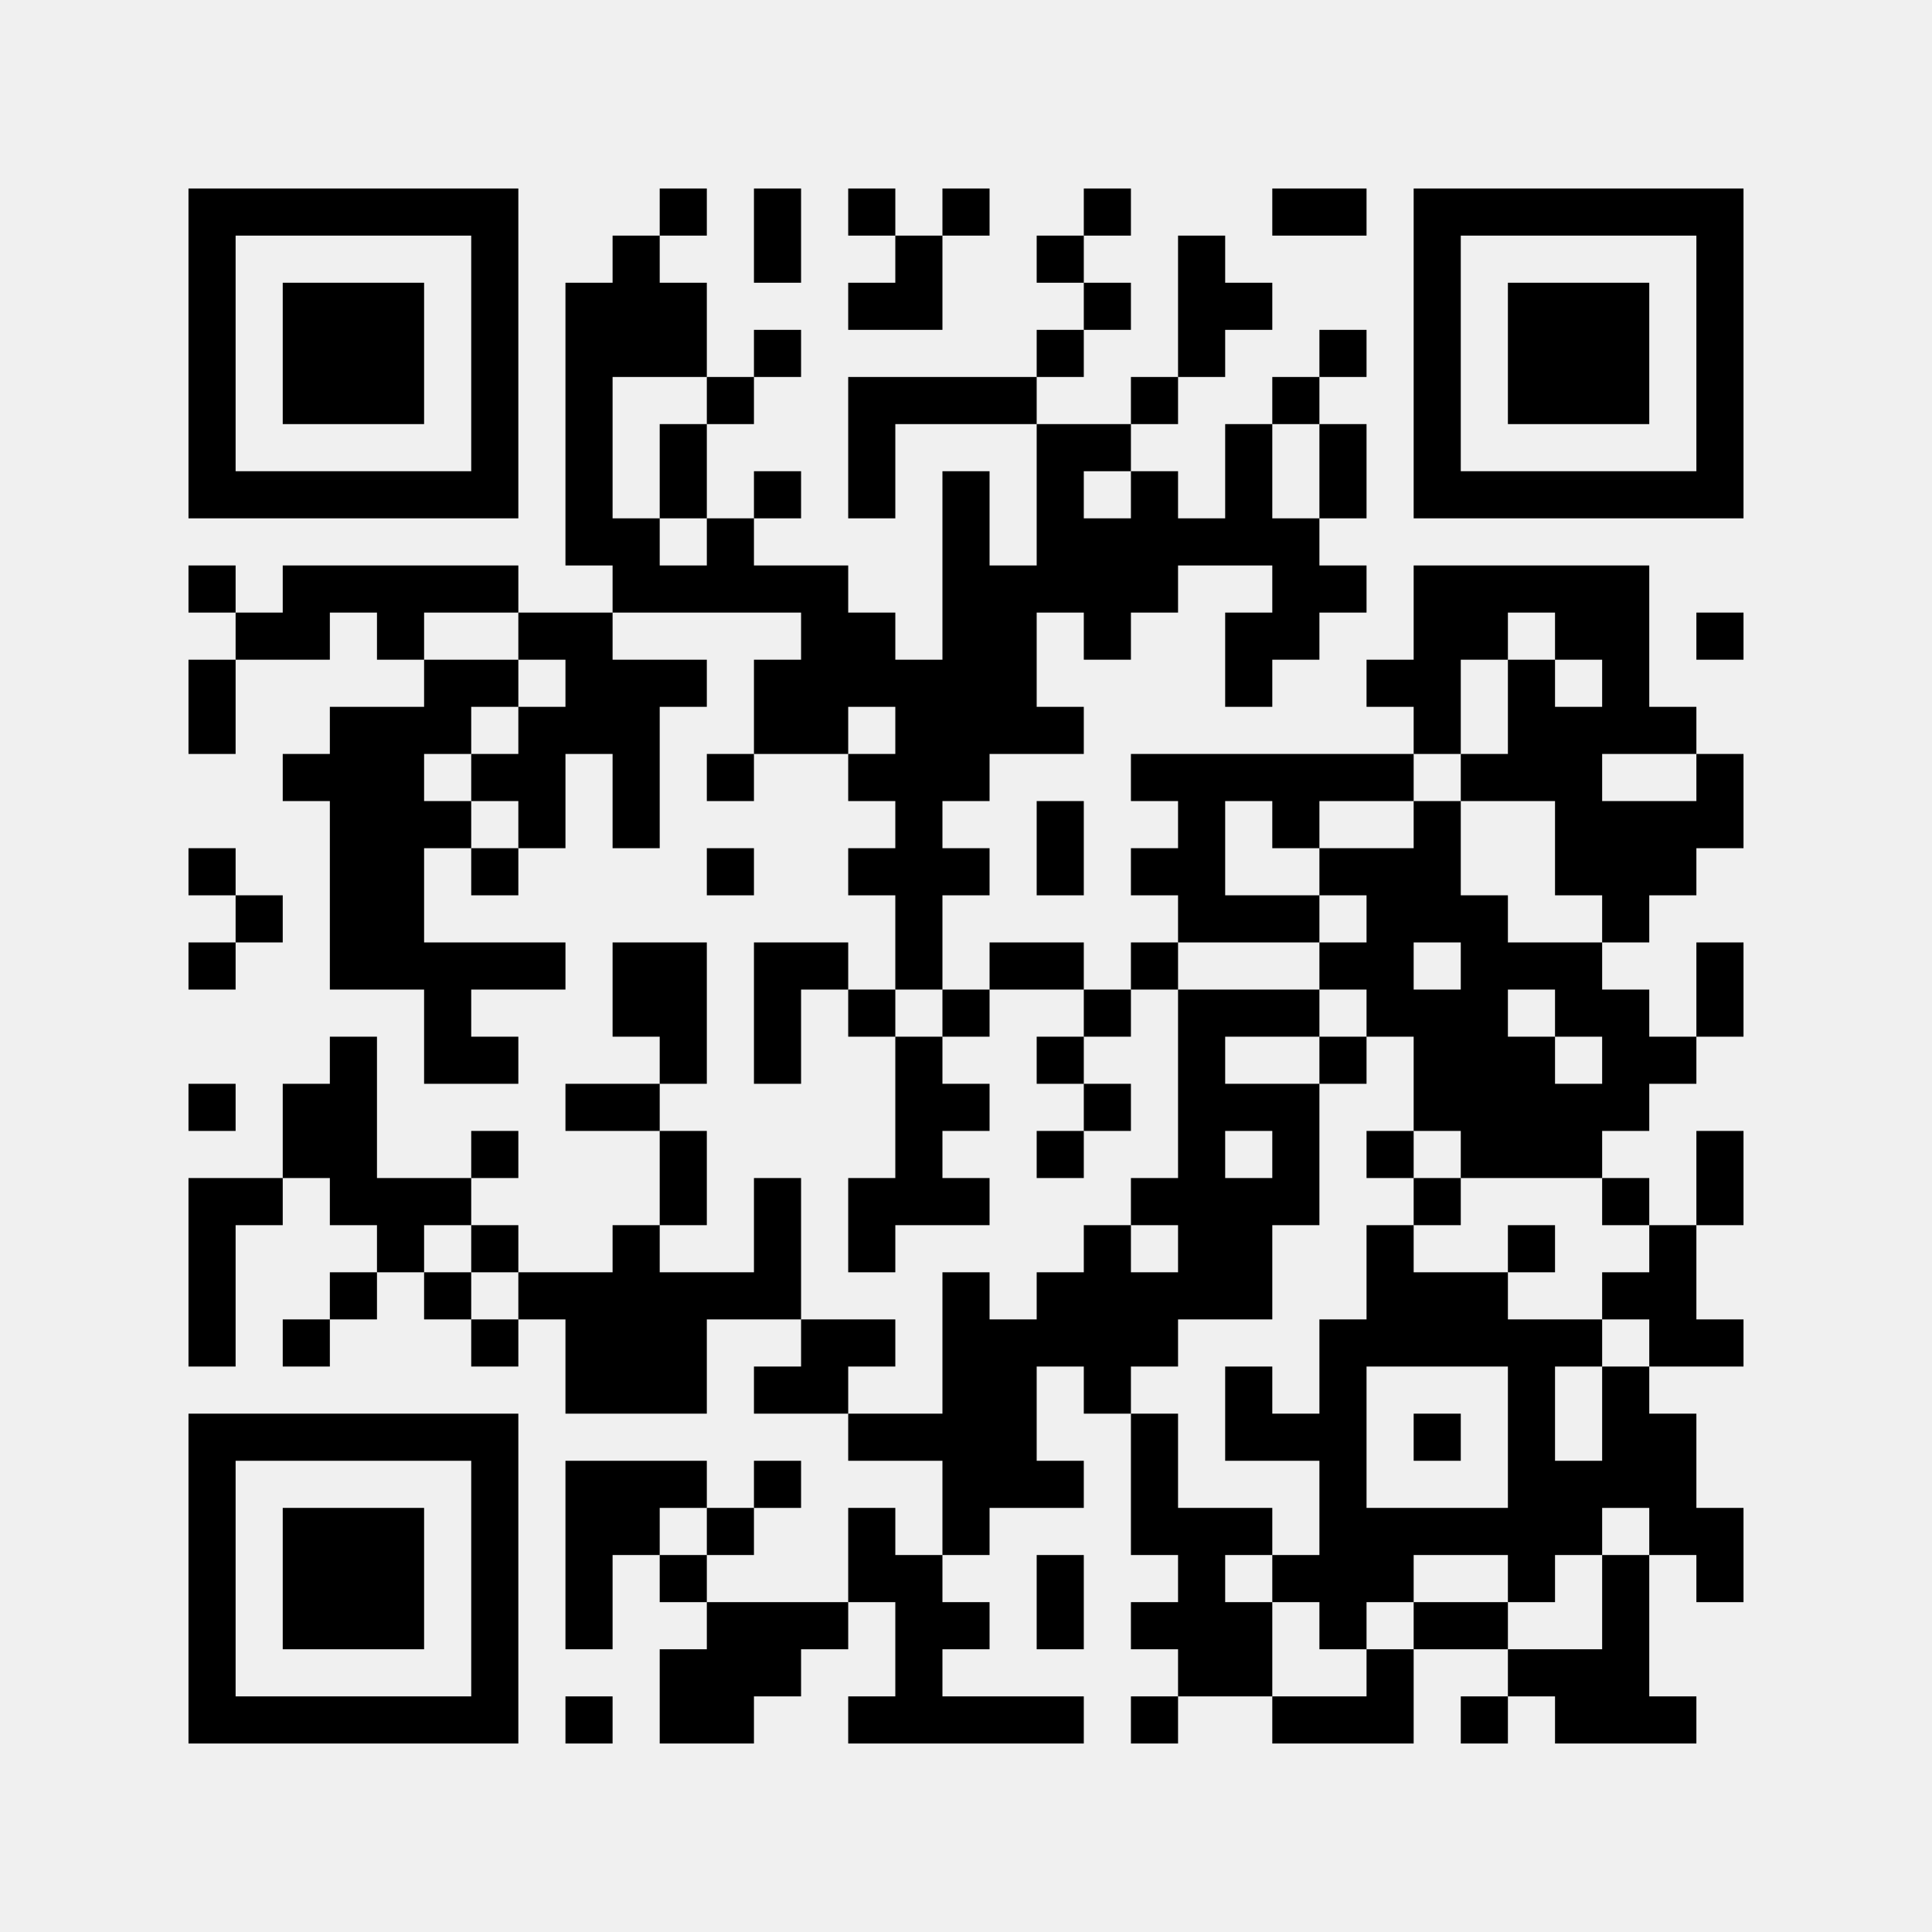
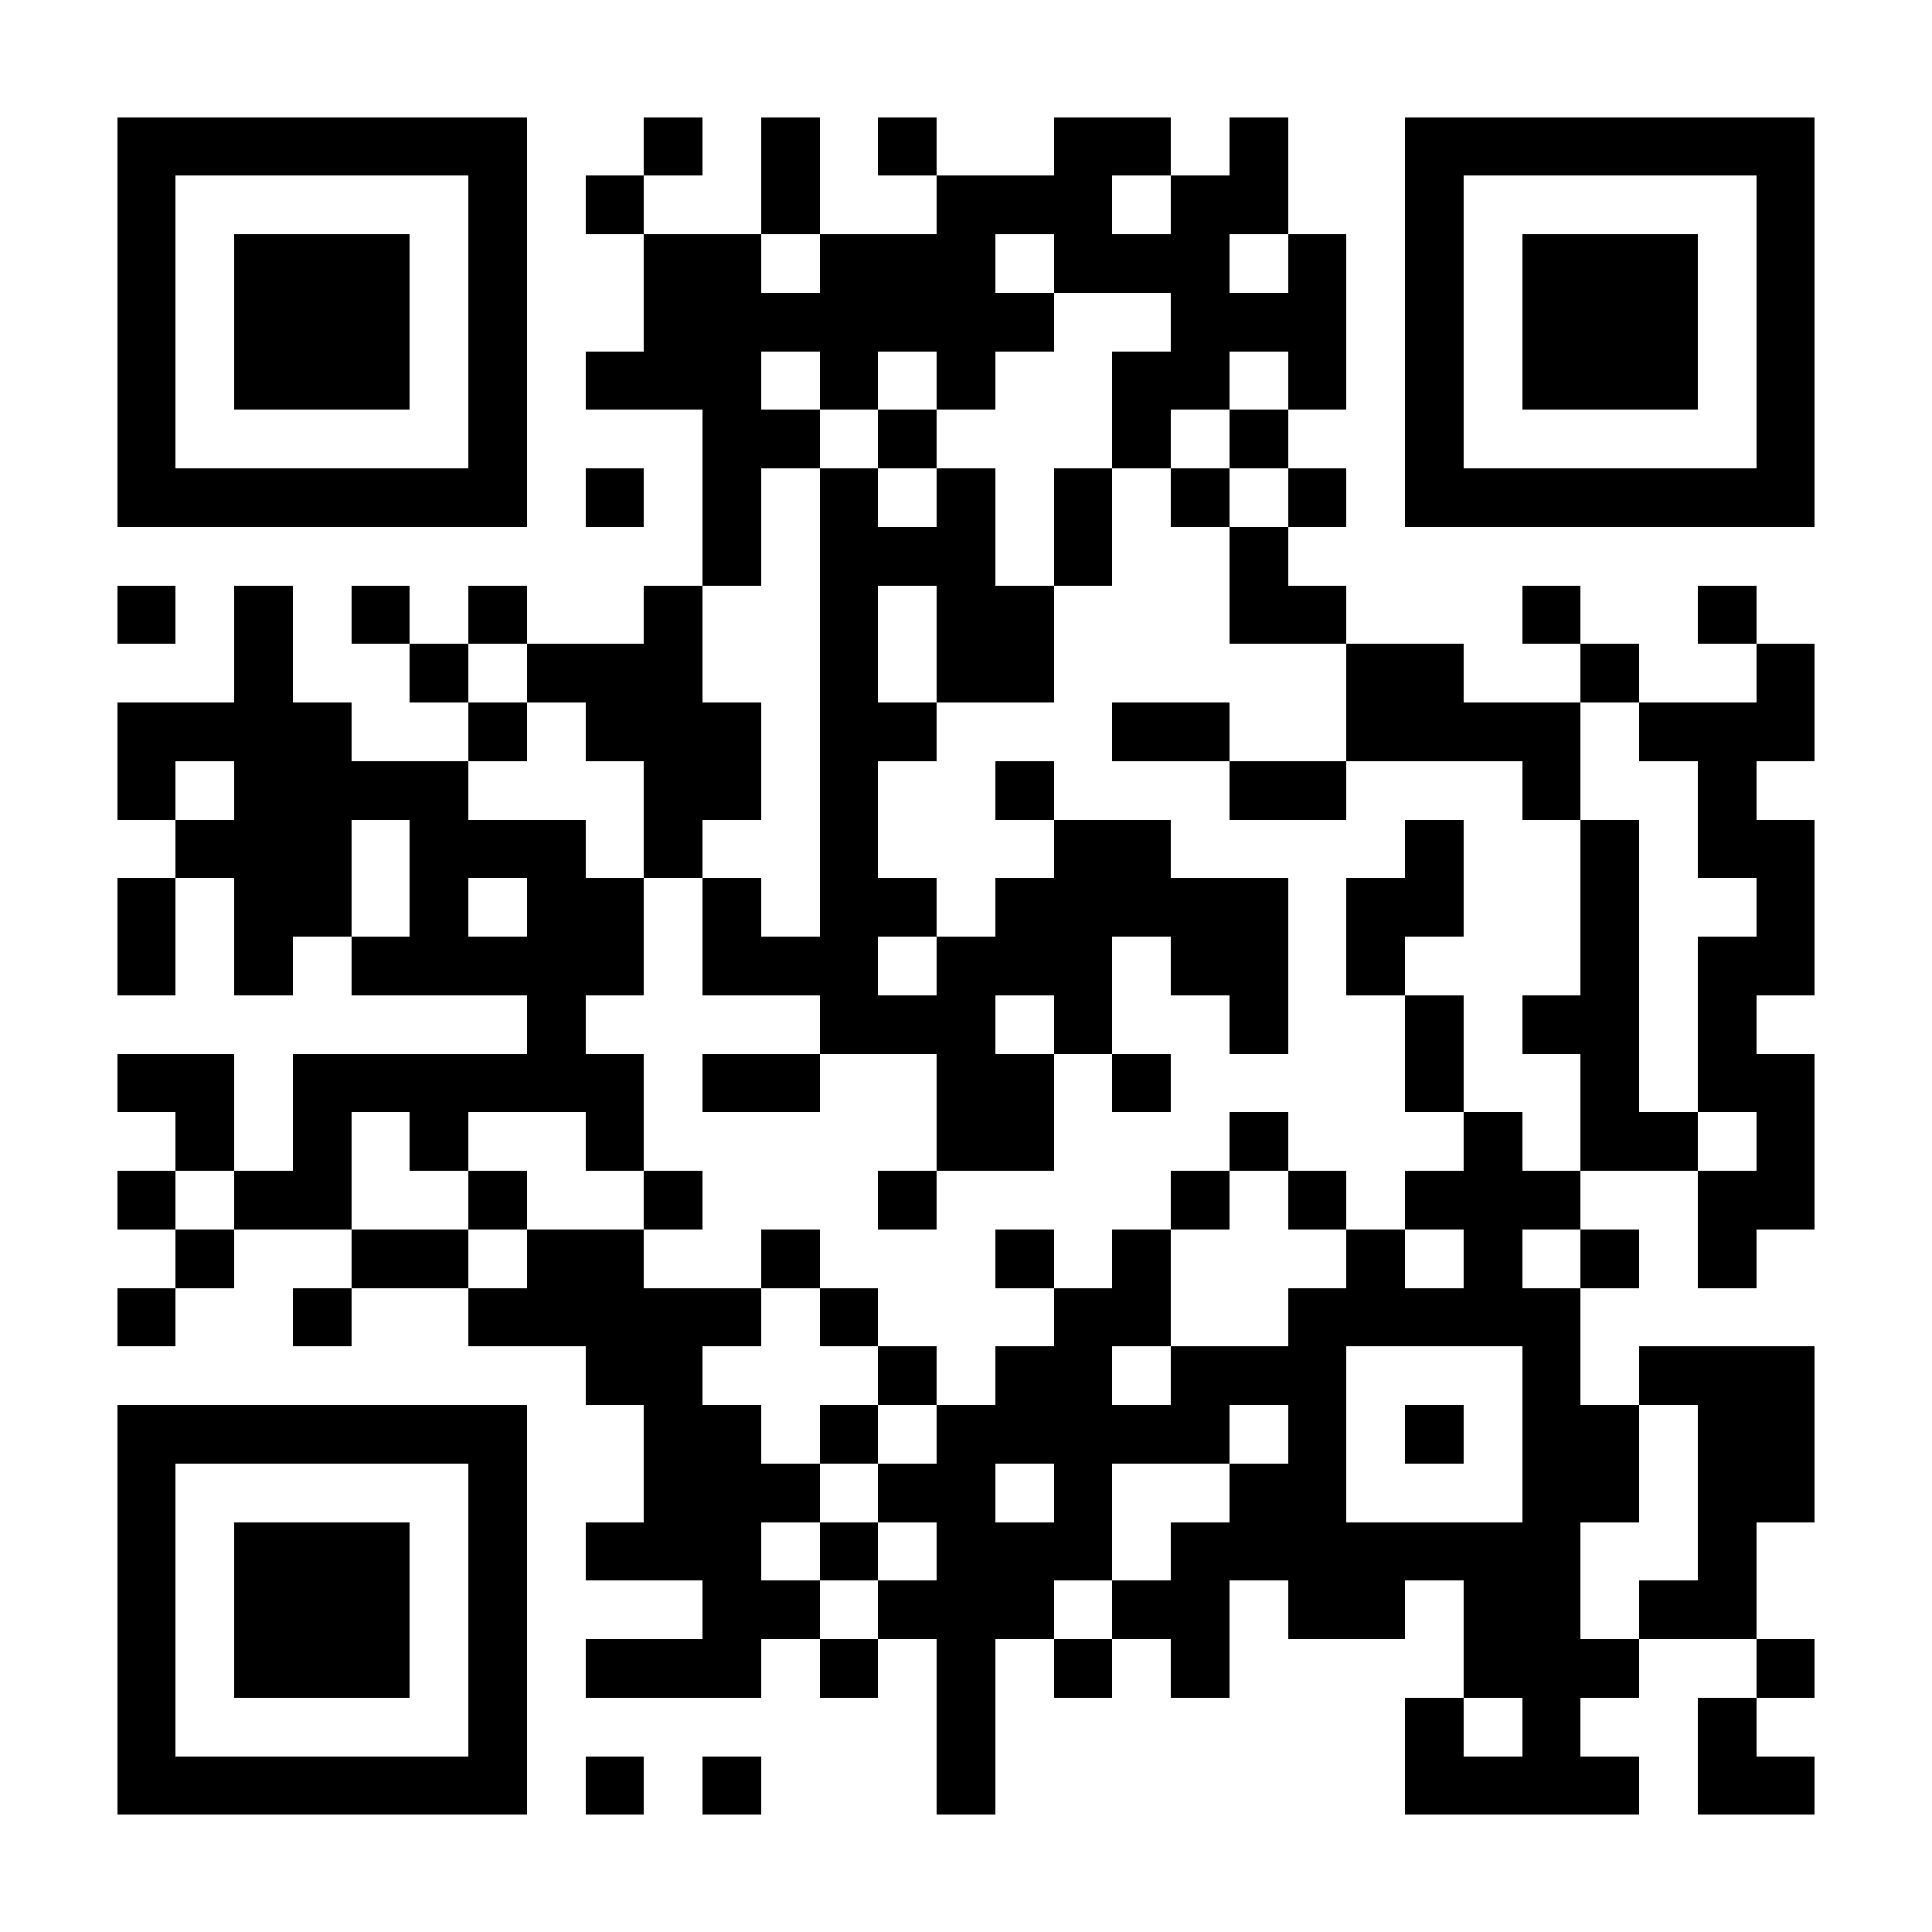
- <svg xmlns="http://www.w3.org/2000/svg" width="41mm" height="41mm" version="1.1" viewBox="0 0 41 41">
-   <path d="M4,4H5V5H4zM5,4H6V5H5zM6,4H7V5H6zM7,4H8V5H7zM8,4H9V5H8zM9,4H10V5H9zM10,4H11V5H10zM14,4H15V5H14zM16,4H17V5H16zM18,4H19V5H18zM20,4H21V5H20zM23,4H24V5H23zM27,4H28V5H27zM28,4H29V5H28zM30,4H31V5H30zM31,4H32V5H31zM32,4H33V5H32zM33,4H34V5H33zM34,4H35V5H34zM35,4H36V5H35zM36,4H37V5H36zM4,5H5V6H4zM10,5H11V6H10zM13,5H14V6H13zM16,5H17V6H16zM19,5H20V6H19zM22,5H23V6H22zM25,5H26V6H25zM30,5H31V6H30zM36,5H37V6H36zM4,6H5V7H4zM6,6H7V7H6zM7,6H8V7H7zM8,6H9V7H8zM10,6H11V7H10zM12,6H13V7H12zM13,6H14V7H13zM14,6H15V7H14zM18,6H19V7H18zM19,6H20V7H19zM23,6H24V7H23zM25,6H26V7H25zM26,6H27V7H26zM30,6H31V7H30zM32,6H33V7H32zM33,6H34V7H33zM34,6H35V7H34zM36,6H37V7H36zM4,7H5V8H4zM6,7H7V8H6zM7,7H8V8H7zM8,7H9V8H8zM10,7H11V8H10zM12,7H13V8H12zM13,7H14V8H13zM14,7H15V8H14zM16,7H17V8H16zM22,7H23V8H22zM25,7H26V8H25zM28,7H29V8H28zM30,7H31V8H30zM32,7H33V8H32zM33,7H34V8H33zM34,7H35V8H34zM36,7H37V8H36zM4,8H5V9H4zM6,8H7V9H6zM7,8H8V9H7zM8,8H9V9H8zM10,8H11V9H10zM12,8H13V9H12zM15,8H16V9H15zM18,8H19V9H18zM19,8H20V9H19zM20,8H21V9H20zM21,8H22V9H21zM24,8H25V9H24zM27,8H28V9H27zM30,8H31V9H30zM32,8H33V9H32zM33,8H34V9H33zM34,8H35V9H34zM36,8H37V9H36zM4,9H5V10H4zM10,9H11V10H10zM12,9H13V10H12zM14,9H15V10H14zM18,9H19V10H18zM22,9H23V10H22zM23,9H24V10H23zM26,9H27V10H26zM28,9H29V10H28zM30,9H31V10H30zM36,9H37V10H36zM4,10H5V11H4zM5,10H6V11H5zM6,10H7V11H6zM7,10H8V11H7zM8,10H9V11H8zM9,10H10V11H9zM10,10H11V11H10zM12,10H13V11H12zM14,10H15V11H14zM16,10H17V11H16zM18,10H19V11H18zM20,10H21V11H20zM22,10H23V11H22zM24,10H25V11H24zM26,10H27V11H26zM28,10H29V11H28zM30,10H31V11H30zM31,10H32V11H31zM32,10H33V11H32zM33,10H34V11H33zM34,10H35V11H34zM35,10H36V11H35zM36,10H37V11H36zM12,11H13V12H12zM13,11H14V12H13zM15,11H16V12H15zM20,11H21V12H20zM22,11H23V12H22zM23,11H24V12H23zM24,11H25V12H24zM25,11H26V12H25zM26,11H27V12H26zM27,11H28V12H27zM4,12H5V13H4zM6,12H7V13H6zM7,12H8V13H7zM8,12H9V13H8zM9,12H10V13H9zM10,12H11V13H10zM13,12H14V13H13zM14,12H15V13H14zM15,12H16V13H15zM16,12H17V13H16zM17,12H18V13H17zM20,12H21V13H20zM21,12H22V13H21zM22,12H23V13H22zM23,12H24V13H23zM24,12H25V13H24zM27,12H28V13H27zM28,12H29V13H28zM30,12H31V13H30zM31,12H32V13H31zM32,12H33V13H32zM33,12H34V13H33zM34,12H35V13H34zM5,13H6V14H5zM6,13H7V14H6zM8,13H9V14H8zM11,13H12V14H11zM12,13H13V14H12zM17,13H18V14H17zM18,13H19V14H18zM20,13H21V14H20zM21,13H22V14H21zM23,13H24V14H23zM26,13H27V14H26zM27,13H28V14H27zM30,13H31V14H30zM31,13H32V14H31zM33,13H34V14H33zM34,13H35V14H34zM36,13H37V14H36zM4,14H5V15H4zM9,14H10V15H9zM10,14H11V15H10zM12,14H13V15H12zM13,14H14V15H13zM14,14H15V15H14zM16,14H17V15H16zM17,14H18V15H17zM18,14H19V15H18zM19,14H20V15H19zM20,14H21V15H20zM21,14H22V15H21zM26,14H27V15H26zM29,14H30V15H29zM30,14H31V15H30zM32,14H33V15H32zM34,14H35V15H34zM4,15H5V16H4zM7,15H8V16H7zM8,15H9V16H8zM9,15H10V16H9zM11,15H12V16H11zM12,15H13V16H12zM13,15H14V16H13zM16,15H17V16H16zM17,15H18V16H17zM19,15H20V16H19zM20,15H21V16H20zM21,15H22V16H21zM22,15H23V16H22zM30,15H31V16H30zM32,15H33V16H32zM33,15H34V16H33zM34,15H35V16H34zM35,15H36V16H35zM6,16H7V17H6zM7,16H8V17H7zM8,16H9V17H8zM10,16H11V17H10zM11,16H12V17H11zM13,16H14V17H13zM15,16H16V17H15zM18,16H19V17H18zM19,16H20V17H19zM20,16H21V17H20zM24,16H25V17H24zM25,16H26V17H25zM26,16H27V17H26zM27,16H28V17H27zM28,16H29V17H28zM29,16H30V17H29zM31,16H32V17H31zM32,16H33V17H32zM33,16H34V17H33zM36,16H37V17H36zM7,17H8V18H7zM8,17H9V18H8zM9,17H10V18H9zM11,17H12V18H11zM13,17H14V18H13zM19,17H20V18H19zM22,17H23V18H22zM25,17H26V18H25zM27,17H28V18H27zM30,17H31V18H30zM33,17H34V18H33zM34,17H35V18H34zM35,17H36V18H35zM36,17H37V18H36zM4,18H5V19H4zM7,18H8V19H7zM8,18H9V19H8zM10,18H11V19H10zM15,18H16V19H15zM18,18H19V19H18zM19,18H20V19H19zM20,18H21V19H20zM22,18H23V19H22zM24,18H25V19H24zM25,18H26V19H25zM28,18H29V19H28zM29,18H30V19H29zM30,18H31V19H30zM33,18H34V19H33zM34,18H35V19H34zM35,18H36V19H35zM5,19H6V20H5zM7,19H8V20H7zM8,19H9V20H8zM19,19H20V20H19zM25,19H26V20H25zM26,19H27V20H26zM27,19H28V20H27zM29,19H30V20H29zM30,19H31V20H30zM31,19H32V20H31zM34,19H35V20H34zM4,20H5V21H4zM7,20H8V21H7zM8,20H9V21H8zM9,20H10V21H9zM10,20H11V21H10zM11,20H12V21H11zM13,20H14V21H13zM14,20H15V21H14zM16,20H17V21H16zM17,20H18V21H17zM19,20H20V21H19zM21,20H22V21H21zM22,20H23V21H22zM24,20H25V21H24zM28,20H29V21H28zM29,20H30V21H29zM31,20H32V21H31zM32,20H33V21H32zM33,20H34V21H33zM36,20H37V21H36zM9,21H10V22H9zM13,21H14V22H13zM14,21H15V22H14zM16,21H17V22H16zM18,21H19V22H18zM20,21H21V22H20zM23,21H24V22H23zM25,21H26V22H25zM26,21H27V22H26zM27,21H28V22H27zM29,21H30V22H29zM30,21H31V22H30zM31,21H32V22H31zM33,21H34V22H33zM34,21H35V22H34zM36,21H37V22H36zM7,22H8V23H7zM9,22H10V23H9zM10,22H11V23H10zM14,22H15V23H14zM16,22H17V23H16zM19,22H20V23H19zM22,22H23V23H22zM25,22H26V23H25zM28,22H29V23H28zM30,22H31V23H30zM31,22H32V23H31zM32,22H33V23H32zM34,22H35V23H34zM35,22H36V23H35zM4,23H5V24H4zM6,23H7V24H6zM7,23H8V24H7zM12,23H13V24H12zM13,23H14V24H13zM19,23H20V24H19zM20,23H21V24H20zM23,23H24V24H23zM25,23H26V24H25zM26,23H27V24H26zM27,23H28V24H27zM30,23H31V24H30zM31,23H32V24H31zM32,23H33V24H32zM33,23H34V24H33zM34,23H35V24H34zM6,24H7V25H6zM7,24H8V25H7zM10,24H11V25H10zM14,24H15V25H14zM19,24H20V25H19zM22,24H23V25H22zM25,24H26V25H25zM27,24H28V25H27zM29,24H30V25H29zM31,24H32V25H31zM32,24H33V25H32zM33,24H34V25H33zM36,24H37V25H36zM4,25H5V26H4zM5,25H6V26H5zM7,25H8V26H7zM8,25H9V26H8zM9,25H10V26H9zM14,25H15V26H14zM16,25H17V26H16zM18,25H19V26H18zM19,25H20V26H19zM20,25H21V26H20zM24,25H25V26H24zM25,25H26V26H25zM26,25H27V26H26zM27,25H28V26H27zM30,25H31V26H30zM34,25H35V26H34zM36,25H37V26H36zM4,26H5V27H4zM8,26H9V27H8zM10,26H11V27H10zM13,26H14V27H13zM16,26H17V27H16zM18,26H19V27H18zM23,26H24V27H23zM25,26H26V27H25zM26,26H27V27H26zM29,26H30V27H29zM32,26H33V27H32zM35,26H36V27H35zM4,27H5V28H4zM7,27H8V28H7zM9,27H10V28H9zM11,27H12V28H11zM12,27H13V28H12zM13,27H14V28H13zM14,27H15V28H14zM15,27H16V28H15zM16,27H17V28H16zM20,27H21V28H20zM22,27H23V28H22zM23,27H24V28H23zM24,27H25V28H24zM25,27H26V28H25zM26,27H27V28H26zM29,27H30V28H29zM30,27H31V28H30zM31,27H32V28H31zM34,27H35V28H34zM35,27H36V28H35zM4,28H5V29H4zM6,28H7V29H6zM10,28H11V29H10zM12,28H13V29H12zM13,28H14V29H13zM14,28H15V29H14zM17,28H18V29H17zM18,28H19V29H18zM20,28H21V29H20zM21,28H22V29H21zM22,28H23V29H22zM23,28H24V29H23zM24,28H25V29H24zM28,28H29V29H28zM29,28H30V29H29zM30,28H31V29H30zM31,28H32V29H31zM32,28H33V29H32zM33,28H34V29H33zM35,28H36V29H35zM36,28H37V29H36zM12,29H13V30H12zM13,29H14V30H13zM14,29H15V30H14zM16,29H17V30H16zM17,29H18V30H17zM20,29H21V30H20zM21,29H22V30H21zM23,29H24V30H23zM26,29H27V30H26zM28,29H29V30H28zM32,29H33V30H32zM34,29H35V30H34zM4,30H5V31H4zM5,30H6V31H5zM6,30H7V31H6zM7,30H8V31H7zM8,30H9V31H8zM9,30H10V31H9zM10,30H11V31H10zM18,30H19V31H18zM19,30H20V31H19zM20,30H21V31H20zM21,30H22V31H21zM24,30H25V31H24zM26,30H27V31H26zM27,30H28V31H27zM28,30H29V31H28zM30,30H31V31H30zM32,30H33V31H32zM34,30H35V31H34zM35,30H36V31H35zM4,31H5V32H4zM10,31H11V32H10zM12,31H13V32H12zM13,31H14V32H13zM14,31H15V32H14zM16,31H17V32H16zM20,31H21V32H20zM21,31H22V32H21zM22,31H23V32H22zM24,31H25V32H24zM28,31H29V32H28zM32,31H33V32H32zM33,31H34V32H33zM34,31H35V32H34zM35,31H36V32H35zM4,32H5V33H4zM6,32H7V33H6zM7,32H8V33H7zM8,32H9V33H8zM10,32H11V33H10zM12,32H13V33H12zM13,32H14V33H13zM15,32H16V33H15zM18,32H19V33H18zM20,32H21V33H20zM24,32H25V33H24zM25,32H26V33H25zM26,32H27V33H26zM28,32H29V33H28zM29,32H30V33H29zM30,32H31V33H30zM31,32H32V33H31zM32,32H33V33H32zM33,32H34V33H33zM35,32H36V33H35zM36,32H37V33H36zM4,33H5V34H4zM6,33H7V34H6zM7,33H8V34H7zM8,33H9V34H8zM10,33H11V34H10zM12,33H13V34H12zM14,33H15V34H14zM18,33H19V34H18zM19,33H20V34H19zM22,33H23V34H22zM25,33H26V34H25zM27,33H28V34H27zM28,33H29V34H28zM29,33H30V34H29zM32,33H33V34H32zM34,33H35V34H34zM36,33H37V34H36zM4,34H5V35H4zM6,34H7V35H6zM7,34H8V35H7zM8,34H9V35H8zM10,34H11V35H10zM12,34H13V35H12zM15,34H16V35H15zM16,34H17V35H16zM17,34H18V35H17zM19,34H20V35H19zM20,34H21V35H20zM22,34H23V35H22zM24,34H25V35H24zM25,34H26V35H25zM26,34H27V35H26zM28,34H29V35H28zM30,34H31V35H30zM31,34H32V35H31zM34,34H35V35H34zM4,35H5V36H4zM10,35H11V36H10zM14,35H15V36H14zM15,35H16V36H15zM16,35H17V36H16zM19,35H20V36H19zM25,35H26V36H25zM26,35H27V36H26zM29,35H30V36H29zM32,35H33V36H32zM33,35H34V36H33zM34,35H35V36H34zM4,36H5V37H4zM5,36H6V37H5zM6,36H7V37H6zM7,36H8V37H7zM8,36H9V37H8zM9,36H10V37H9zM10,36H11V37H10zM12,36H13V37H12zM14,36H15V37H14zM15,36H16V37H15zM18,36H19V37H18zM19,36H20V37H19zM20,36H21V37H20zM21,36H22V37H21zM22,36H23V37H22zM24,36H25V37H24zM27,36H28V37H27zM28,36H29V37H28zM29,36H30V37H29zM31,36H32V37H31zM33,36H34V37H33zM34,36H35V37H34zM35,36H36V37H35z" id="qr-path" fill="#000000" fill-opacity="1" fill-rule="nonzero" stroke="none" />
+ <svg xmlns="http://www.w3.org/2000/svg" viewBox="0 0 33 33" shape-rendering="crispEdges">
+   <path fill="#ffffff" d="M0 0h33v33H0z" />
+   <path stroke="#000000" d="M2 2.5h7m2 0h1m1 0h1m1 0h1m2 0h2m1 0h1m2 0h7M2 3.5h1m5 0h1m1 0h1m2 0h1m2 0h3m1 0h2m2 0h1m5 0h1M2 4.5h1m1 0h3m1 0h1m2 0h2m1 0h3m1 0h3m1 0h1m1 0h1m1 0h3m1 0h1M2 5.5h1m1 0h3m1 0h1m2 0h7m2 0h3m1 0h1m1 0h3m1 0h1M2 6.5h1m1 0h3m1 0h1m1 0h3m1 0h1m1 0h1m2 0h2m1 0h1m1 0h1m1 0h3m1 0h1M2 7.5h1m5 0h1m3 0h2m1 0h1m3 0h1m1 0h1m2 0h1m5 0h1M2 8.5h7m1 0h1m1 0h1m1 0h1m1 0h1m1 0h1m1 0h1m1 0h1m1 0h7M12 9.5h1m1 0h3m1 0h1m2 0h1M2 10.5h1m1 0h1m1 0h1m1 0h1m2 0h1m2 0h1m1 0h2m3 0h2m3 0h1m2 0h1M4 11.5h1m2 0h1m1 0h3m2 0h1m1 0h2m5 0h2m2 0h1m2 0h1M2 12.5h4m2 0h1m1 0h3m1 0h2m3 0h2m2 0h4m1 0h3M2 13.5h1m1 0h4m3 0h2m1 0h1m2 0h1m3 0h2m3 0h1m2 0h1M3 14.5h3m1 0h3m1 0h1m2 0h1m3 0h2m4 0h1m2 0h1m1 0h2M2 15.5h1m1 0h2m1 0h1m1 0h2m1 0h1m1 0h2m1 0h5m1 0h2m2 0h1m2 0h1M2 16.5h1m1 0h1m1 0h5m1 0h3m1 0h3m1 0h2m1 0h1m3 0h1m1 0h2M9 17.5h1m4 0h3m1 0h1m2 0h1m2 0h1m1 0h2m1 0h1M2 18.5h2m1 0h6m1 0h2m2 0h2m1 0h1m4 0h1m2 0h1m1 0h2M3 19.5h1m1 0h1m1 0h1m2 0h1m5 0h2m3 0h1m3 0h1m1 0h2m1 0h1M2 20.5h1m1 0h2m2 0h1m2 0h1m3 0h1m4 0h1m1 0h1m1 0h3m2 0h2M3 21.5h1m2 0h2m1 0h2m2 0h1m3 0h1m1 0h1m3 0h1m1 0h1m1 0h1m1 0h1M2 22.5h1m2 0h1m2 0h5m1 0h1m3 0h2m2 0h5M10 23.5h2m3 0h1m1 0h2m1 0h3m3 0h1m1 0h3M2 24.5h7m2 0h2m1 0h1m1 0h5m1 0h1m1 0h1m1 0h2m1 0h2M2 25.5h1m5 0h1m2 0h3m1 0h2m1 0h1m2 0h2m3 0h2m1 0h2M2 26.5h1m1 0h3m1 0h1m1 0h3m1 0h1m1 0h3m1 0h7m2 0h1M2 27.5h1m1 0h3m1 0h1m3 0h2m1 0h3m1 0h2m1 0h2m1 0h2m1 0h2M2 28.5h1m1 0h3m1 0h1m1 0h3m1 0h1m1 0h1m1 0h1m1 0h1m4 0h3m2 0h1M2 29.5h1m5 0h1m7 0h1m7 0h1m1 0h1m2 0h1M2 30.5h7m1 0h1m1 0h1m3 0h1m7 0h4m1 0h2" />
</svg>
